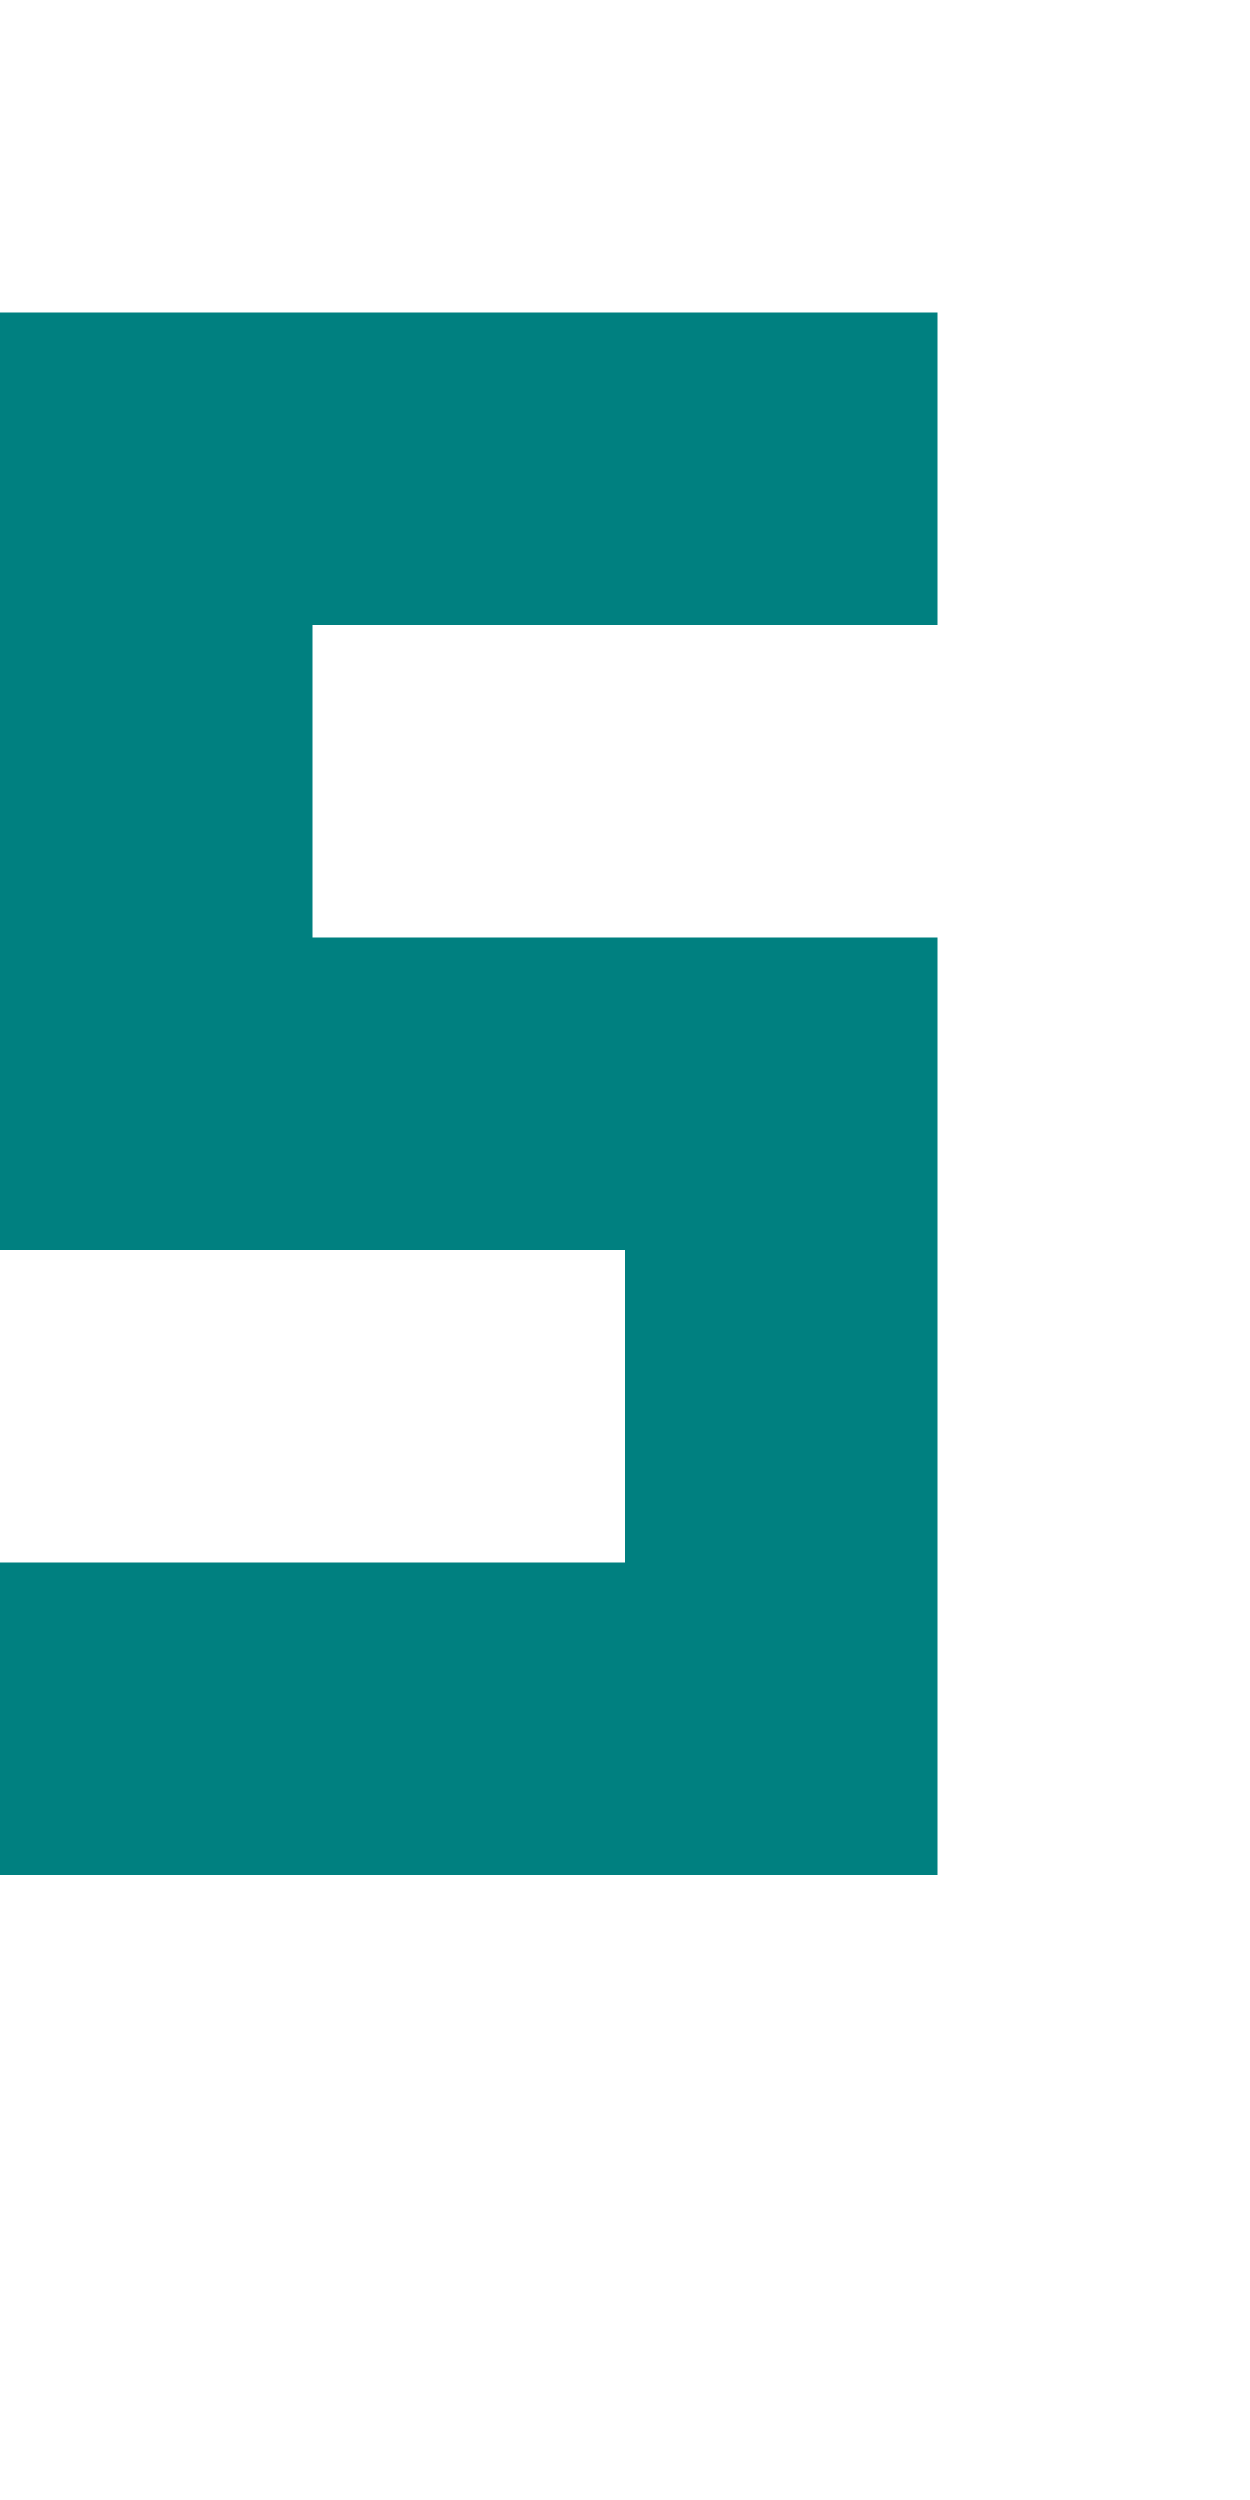
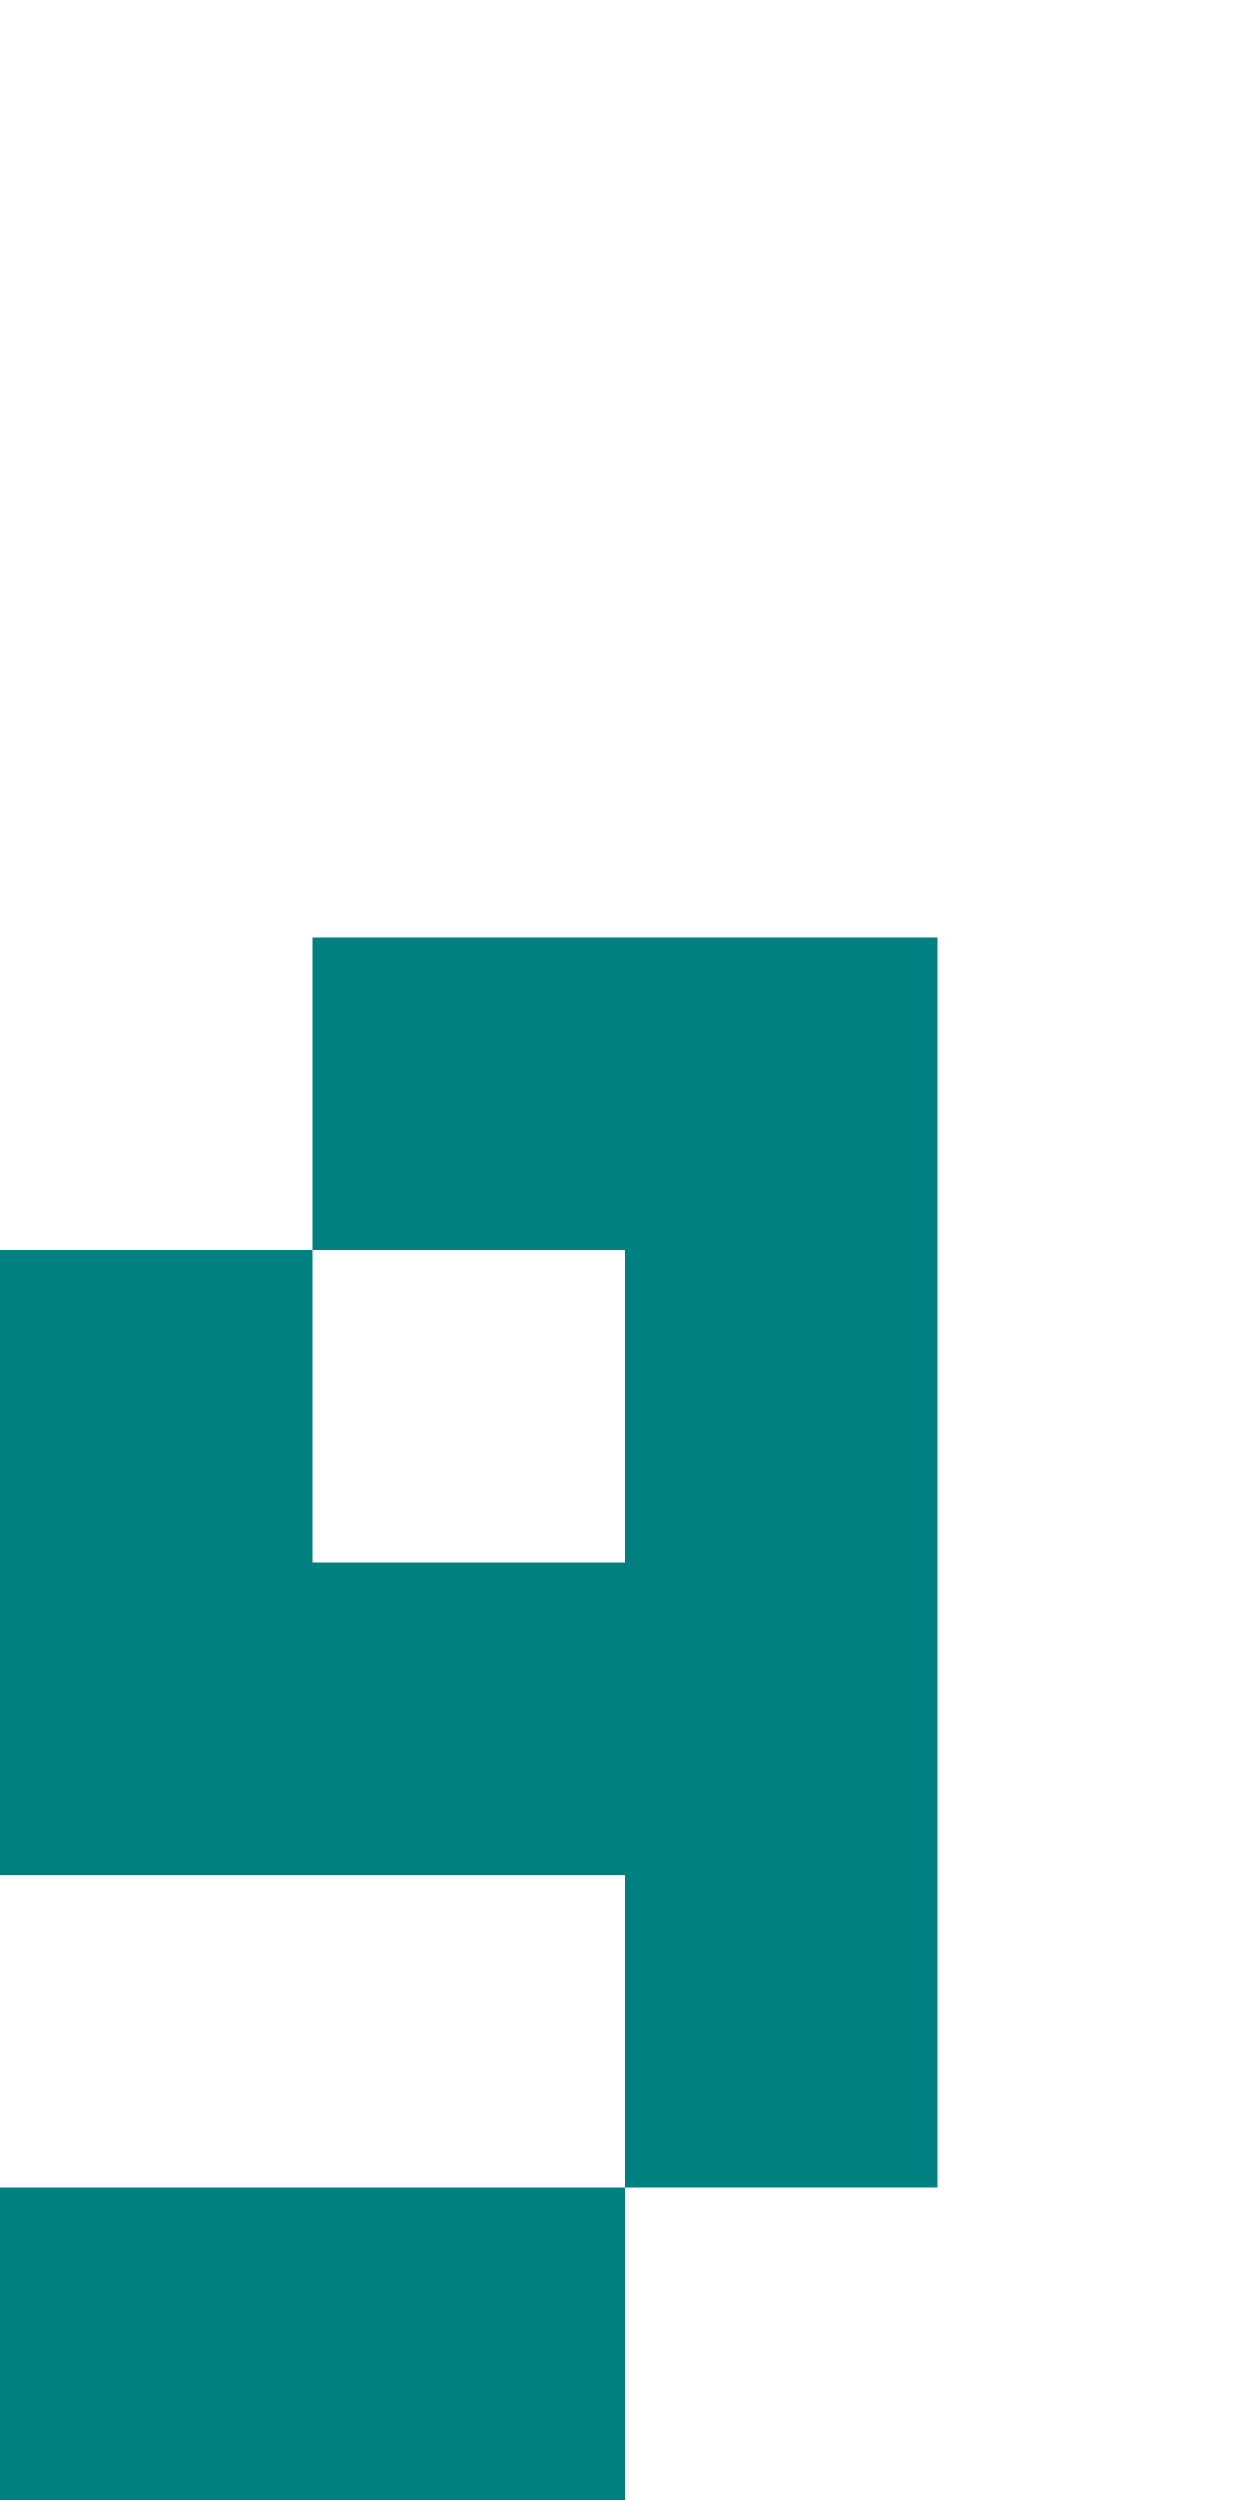
<svg xmlns="http://www.w3.org/2000/svg" width="4" height="8" viewBox="0 0 4 8" version="1.1" id="svg1">
  <defs id="defs1" />
  <g id="layer86" style="display:none">
    <path id="rect5-29-25" style="display:inline;fill:#008080" d="M 0,1 V 2 3 4 5 6 H 1 V 5 4 l 1,-2e-7 V 3 L 1,3 V 2 H 2 V 3 4 5 6 H 3 V 5 4 3 2 1 H 2 1 Z" />
  </g>
  <g id="layer2" style="display:none">
    <path id="rect5-4" style="fill:#008080;stroke-width:2" d="M 0,1 V 2 6 H 1 2 V 5 H 1 V 4 H 2 V 5 H 3 V 4 3 2 H 2 V 3 H 1 V 2 H 2 V 1 H 1 Z" />
  </g>
  <g id="layer3" style="display:none">
    <path id="rect5-2" style="fill:#008080" d="M 1,1 V 2 H 2 3 V 1 H 2 Z M 1,2 H 0 V 3 4 5 H 1 V 4 3 Z M 1,5 V 6 H 2 3 V 5 H 2 Z" />
  </g>
  <g id="layer4" style="display:none">
    <path id="rect5-29-86-0" style="display:inline;fill:#008080" d="M 0,1 V 2 3 4 5 6 H 1 2 V 5 H 1 V 4 3 2 H 2 V 1 H 1 Z M 2,2 V 3 4 5 H 3 V 4 3 2 Z" />
  </g>
  <g id="layer6" style="display:none">
    <path id="rect5-99" style="display:inline;fill:#008080" d="M 0,1 V 2 3 4 5 6 H 1 2 3 V 5 H 2 1 V 4 H 2 V 3 H 1 V 2 H 2 3 V 1 H 2 1 Z" />
  </g>
  <g id="layer7" style="display:none">
    <path id="rect5" style="display:inline;fill:#008080" d="M 0,1 V 2 3 4 5 6 H 1 V 5 4 H 2 V 3 H 1 V 2 H 2 3 V 1 H 2 1 Z" />
  </g>
  <g id="layer8" style="display:none">
-     <path id="rect5-29-86-2" style="display:inline;fill:#008080" d="M 0,1 V 2 3 4 5 6 H 1 2 3 V 5 4 H 2 V 5 H 1 V 4 3 2 H 2 V 1 H 1 Z M 2,2 V 3 H 3 V 2 Z" />
+     <path id="rect5-29-85" style="display:inline;fill:#008080" d="M 1,1 V 2 H 2 V 1 Z M 2,2 V 3 H 3 V 2 Z M 1,2 H 0 V 3 4 5 6 H 1 2 3 V 5 4 H 2 V 5 H 1 V 4 3 Z" />
  </g>
  <g id="layer9" style="display:none">
    <path id="rect5-45" style="display:inline;fill:#008080" d="M 0,1 V 2 3 4 5 6 H 1 V 5 4 H 2 V 5 6 H 3 V 5 4 3 2 1 H 2 V 2 3 H 1 V 2 1 Z" />
  </g>
  <g id="layer10" style="display:none">
    <path id="rect5-150" style="display:inline;fill:#008080" d="M 0,1 V 2 H 1 V 3 4 5 H 0 V 6 H 1 2 3 V 5 H 2 V 4 3 2 H 3 V 1 H 2 1 Z" />
  </g>
  <g id="layer11" style="display:none">
    <path id="rect5-29-86-11" style="display:inline;fill:#008080" d="M 2,1 V 2 3 4 5 H 3 V 4 3 2 1 Z M 2,5 H 1 V 6 H 2 Z M 1,5 V 4 H 0 v 1 z" />
  </g>
  <g id="layer12" style="display:none">
    <path id="rect5-88" style="display:inline;fill:#008080" d="M 0,1 V 2 3 4 5 6 H 1 V 5 4 H 2 V 3 H 1 V 2 1 Z M 2,3 H 3 V 2 1 H 2 V 2 Z M 2,4 V 5 6 H 3 V 5 4 Z" />
  </g>
  <g id="layer13" style="display:none">
    <path id="rect5-552" style="display:inline;fill:#008080" d="M 0,1 V 2 3 4 5 6 H 1 2 3 V 5 H 2 1 V 4 3 2 1 Z" />
  </g>
  <g id="layer14" style="display:none">
    <path id="rect5-21" style="display:inline;fill:#008080" d="M 0,1 V 2 3 4 5 6 H 1 V 5 4 3 H 2 V 4 5 6 H 3 V 5 4 3 2 1 H 2 V 2 H 1 V 1 Z" />
  </g>
  <g id="layer15" style="display:none">
    <path id="rect5-69" style="display:inline;fill:#008080" d="M 0,1 V 2 3 4 5 6 H 1 V 5 4 3 2 H 2 V 1 H 1 Z M 2,2 V 3 4 5 6 H 3 V 5 4 3 2 Z" />
  </g>
  <g id="layer16" style="display:none">
    <path id="rect5-29-2" style="fill:#008080" d="M 0,1 V 2 3 4 5 6 H 1 2 3 V 5 4 3 2 H 2 V 3 4 5 H 1 V 4 3 2 H 2 V 1 H 1 Z" />
  </g>
  <g id="layer17" style="display:none">
    <path id="rect5-733" style="display:inline;fill:#008080" d="M 0,1 V 2 3 4 5 6 H 1 V 5 4 H 2 V 3 H 1 V 2 H 2 V 3 3 4 L 3,4 V 3 2 1 H 2 1 Z" />
  </g>
  <g id="layer18" style="display:none">
    <path id="rect5-0080" style="display:inline;fill:#008080" d="M 1,1 V 2 H 2 V 1 Z M 2,2 V 3 4 5 H 1 V 6 H 2 3 V 5 4 3 2 Z M 1,5 V 4 3 2 H 0 v 1 1 1 z" />
  </g>
  <g id="layer19" style="display:none">
    <path id="rect5-779" style="display:inline;fill:#008080" d="M 0,1 V 2 3 4 5 6 H 1 V 5 4 H 2 V 3 H 1 V 2 H 2 V 3 H 3 V 2 1 H 2 1 Z M 2,4 V 5 6 H 3 V 5 4 Z" />
  </g>
-   <g id="layer20" style="display:inline">
-     <path id="rect5-84" style="display:inline;fill:#008080" d="M 0 1 L 0 2 L 0 3 L 0 4 L 1 4 L 2 4 L 2 5 L 1 5 L 0 5 L 0 6 L 1 6 L 2 6 L 3 6 L 3 5 L 3 4 L 3 3 L 2 3 L 1 3 L 1 2 L 2 2 L 3 2 L 3 1 L 2 1 L 1 1 L 0 1 z " />
+   <g id="layer20" style="display:none">
+     <path id="rect5-84" style="display:inline;fill:#008080" d="M 0,1 V 2 3 4 H 1 2 V 5 H 1 0 V 6 H 1 2 3 V 5 4 3 H 2 1 V 2 H 2 3 V 1 H 2 1 Z" />
  </g>
  <g id="layer21" style="display:none">
    <path id="rect5-156" style="display:inline;fill:#008080" d="M 0,1 V 2 H 1 V 3 4 5 6 H 2 V 5 4 3 2 H 3 V 1 H 2 1 Z" />
  </g>
  <g id="layer22" style="display:none">
    <path id="rect5-666" style="display:inline;fill:#008080" d="M 0,1 V 2 3 4 5 6 H 1 2 3 V 5 4 3 2 1 H 2 V 2 3 4 5 H 1 V 4 3 2 1 Z" />
  </g>
  <g id="layer23" style="display:none">
    <path id="rect5-441" style="display:inline;fill:#008080" d="M 0,1 V 2 3 4 5 H 1 V 4 3 2 1 Z M 1,5 V 6 H 2 V 5 Z M 2,5 H 3 V 4 3 2 1 H 2 v 1 1 1 z" />
  </g>
  <g id="layer24" style="display:none">
    <path id="rect5-896" style="display:inline;fill:#008080" d="M 0,1 V 2 3 4 5 6 H 1 V 5 H 2 V 6 H 3 V 5 4 3 2 1 H 2 V 2 3 4 H 1 V 3 2 1 Z" />
  </g>
  <g id="layer25" style="display:none">
    <path id="rect5-354" style="display:inline;fill:#008080" d="M 0,1 V 2 3 H 1 V 2 1 Z M 1,3 V 4 H 2 V 3 Z M 2,3 H 3 V 2 1 H 2 V 2 Z M 2,4 V 5 6 H 3 V 5 4 Z M 1,4 H 0 V 5 6 H 1 V 5 Z" />
  </g>
  <g id="layer26" style="display:none">
    <path id="rect5-691" style="display:inline;fill:#008080" d="M 0,1 V 2 3 4 H 1 V 3 2 1 Z M 1,4 V 5 6 H 2 V 5 4 Z M 2,4 H 3 V 3 2 1 H 2 v 1 1 z" />
  </g>
  <g id="layer27" style="display:none">
    <path id="rect5-4969" style="display:inline;fill:#008080" d="M 0,1 V 2 H 1 2 V 3 H 3 V 2 1 H 2 1 Z M 2,3 H 1 V 4 H 2 Z M 1,4 H 0 V 5 6 H 1 2 3 V 5 H 2 1 Z" />
  </g>
  <g id="layer28" style="display:none">
    <path id="rect5-230" style="display:inline;fill:#008080" d="M 0,1 V 2 H 1 V 3 4 5 H 0 V 6 H 1 2 3 V 5 H 2 V 4 3 2 1 H 1 Z" />
  </g>
  <g id="layer29" style="display:none">
    <path id="rect5-110" style="display:inline;fill:#008080" d="M 0,1 V 2 H 1 2 V 1 H 1 Z M 2,2 V 3 H 3 V 2 Z M 2,3 H 1 V 4 H 2 Z M 1,4 H 0 V 5 6 H 1 2 3 V 5 H 2 1 Z" />
  </g>
  <g id="layer30" style="display:none">
    <path id="rect5-597" style="display:inline;fill:#008080" d="M 0,1 V 2 H 1 2 V 1 H 1 Z M 2,2 V 3 H 3 V 2 Z M 2,3 H 1 V 4 H 2 Z M 2,4 V 5 H 3 V 4 Z M 2,5 H 1 0 v 1 h 1 1 z" />
  </g>
  <g id="layer31" style="display:none">
    <path id="rect5-359" style="display:inline;fill:#008080" d="M 0,1 V 2 3 4 H 1 2 V 5 6 H 3 V 5 4 3 2 1 H 2 V 2 3 H 1 V 2 1 Z" />
  </g>
  <g id="layer32" style="display:none">
    <path id="rect5-74" style="display:inline;fill:#008080" d="M 0,1 V 2 3 4 H 1 2 V 5 H 3 V 4 3 H 2 1 V 2 H 2 3 V 1 H 2 1 Z M 2,5 H 1 0 v 1 h 1 1 z" />
  </g>
  <g id="layer33" style="display:none">
    <path id="rect5-044" style="display:inline;fill:#008080" d="M 1,1 V 2 H 2 3 V 1 H 2 Z M 1,2 H 0 V 3 4 5 6 H 1 2 V 5 H 1 V 4 H 2 V 5 H 3 V 4 3 H 2 1 Z" />
  </g>
  <g id="layer34" style="display:none">
    <path id="rect5-006" style="display:inline;fill:#008080" d="M 0,1 V 2 H 1 2 V 3 H 3 V 2 1 H 2 1 Z M 2,3 H 1 V 4 5 6 H 2 V 5 4 Z" />
  </g>
  <g id="layer35" style="display:none">
    <path id="rect5-741" style="display:inline;fill:#008080" d="M 1,1 V 2 H 2 V 3 H 1 V 2 H 0 V 3 4 5 6 H 1 2 V 5 H 1 V 4 H 2 V 5 H 3 V 4 3 2 1 H 2 Z" />
  </g>
  <g id="layer36" style="display:none">
    <path id="rect5-296" style="display:inline;fill:#008080" d="M 0,1 V 2 3 4 H 1 2 V 5 6 H 3 V 5 4 3 2 H 2 V 3 H 1 V 2 H 2 V 1 H 1 Z" />
    <path id="rect5-29-86-8" style="display:inline;fill:#008080" d="M 2,1 V 2 H 3 V 1 Z" />
  </g>
  <g id="layer37" style="display:none">
    <path id="rect5-29-65" style="display:inline;fill:#008080" d="M 0,1 V 2 3 4 5 H 1 V 4 3 2 H 2 V 3 4 5 H 1 0 V 6 H 1 2 3 V 5 4 3 2 1 H 2 1 Z" />
  </g>
  <g id="layer38" style="display:none">
    <path id="rect5-0" style="display:inline;fill:#008080" d="M 0,3 V 4 H 1 2 3 V 3 H 2 1 Z" />
  </g>
  <g id="layer39" style="display:none">
    <path id="rect5-1" style="display:inline;fill:#008080" d="M 1,2 V 3 H 0 V 4 H 1 V 5 H 2 V 4 H 3 V 3 H 2 V 2 Z" />
  </g>
  <g id="layer40" style="display:none">
    <path id="rect5-06" style="display:inline;fill:#008080" d="M 0,2 V 3 H 1 V 2 Z M 1,3 V 4 H 2 V 3 Z M 2,3 H 3 V 2 H 2 Z M 2,4 V 5 H 3 V 4 Z M 1,4 H 0 v 1 h 1 z" />
  </g>
  <g id="layer42" style="display:none">
    <path id="rect5-58" style="display:inline;fill:#008080" d="M 1,2 V 3 H 2 V 2 Z M 2,3 V 4 H 3 V 3 Z M 2,4 H 1 V 5 H 2 Z M 1,4 V 3 H 0 v 1 z" />
  </g>
  <g id="layer43" style="display:none">
-     <path id="rect5-76" style="display:inline;fill:#008080" d="M 0,3 V 4 5 H 1 V 4 3 Z" />
+     <path id="rect5-76" style="display:inline;fill:#008080" d="m 0,5 v 1 1 h 1 v -1 -1 z" />
  </g>
  <g id="layer44" style="display:none">
-     <path id="rect5-29" style="display:inline;fill:#008080" d="M 1,5 V 6 H 2 V 5 Z" />
+     <path id="rect5-29" style="display:inline;fill:#008080" d="m 0,5 v 1 h 1 v -1 z" />
  </g>
  <g id="layer45" style="display:none">
-     <path id="rect5-30" style="display:inline;fill:#008080" d="m 1,1.994 v 1 h 1 v -1 z m 0,2.006 v 1 h 1 v -1 z" />
+     <path id="rect5-30" style="display:inline;fill:#008080" d="m 0,2.994 v 1 h 1 v -1 z m 0,2.006 v 1 h 1 v -1 z" />
  </g>
  <g id="g2" style="display:none">
-     <path id="path2" style="display:inline;fill:#008080" d="m 1,1.994 v 1 h 1 v -1 z m 0,2.006 v 0.994 0.006 0.994 H 2 V 5 4.994 4 Z" />
+     <path id="path2" style="display:inline;fill:#008080" d="m 0,2.994 v 1 h 1 v -1 z m 0,2.006 v 0.994 0.006 0.994 H 1 V 6 5.994 5 Z" />
  </g>
  <g id="layer46" style="display:none">
    <path id="rect5-29-8" style="fill:#008080" d="M 2,1 V 2 3 H 3 V 2 1 Z M 2,3 H 1 V 4 H 2 Z M 1,4 H 0 V 5 6 H 1 V 5 Z" />
  </g>
  <g id="g1" style="display:none">
    <path id="path1" style="display:inline;fill:#008080" d="M 0,1 V 2 3 H 1 V 2 1 Z M 1,3 V 4 H 2 V 3 Z M 2,4 V 5 6 H 3 V 5 4 Z" />
  </g>
  <g id="layer47" style="display:none">
    <path id="rect5-29-9" style="fill:#008080" d="M 1,1 V 2 H 2 V 1 Z M 1,2 H 0 V 3 4 5 H 1 V 4 3 Z M 1,5 V 6 H 2 V 5 Z" />
  </g>
  <g id="layer48" style="display:none">
    <path id="rect5-29-7" style="display:none;fill:#008080" d="M 1,1 V 2 H 2 V 1 Z M 2,2 V 3 4 5 H 3 V 4 3 2 Z M 2,5 H 1 v 1 h 1 z" />
  </g>
  <g id="layer49" style="display:none">
    <path id="rect5-29-91" style="fill:#008080" d="M 0,1 V 2 H 1 V 1 Z M 1,2 V 3 H 2 V 2 Z" />
  </g>
  <g id="layer50" style="display:none">
    <path id="rect5-29-20" style="fill:#008080" d="M 1,2 V 3 H 2 V 2 Z M 1,3 H 0 V 4 H 1 Z M 1,4 V 5 H 2 V 4 Z" />
  </g>
  <g id="layer51" style="display:none">
    <path id="rect5-29-86" style="display:inline;fill:#008080" d="M 1,2 V 3 H 2 V 2 Z" />
    <path id="rect5-29-86-1" style="display:inline;fill:#008080" d="M 2,3 V 4 H 3 V 3 Z" />
    <path id="rect5-29-86-3" style="display:inline;fill:#008080" d="M 1,4 V 5 H 2 V 4 Z" />
  </g>
  <g id="layer52" style="display:none">
    <path id="rect5-29-86-9" style="display:inline;fill:#008080" d="M 0,1 V 2 H 1 2 V 3 H 3 V 2 1 H 2 1 Z M 2,3 H 1 V 4 H 2 Z M 1,5 V 6 H 2 V 5 Z" />
  </g>
  <g id="layer53" style="display:none">
    <path id="rect5-29-86-15" style="display:inline;fill:#008080" d="M 0,5 V 6 H 1 2 3 V 5 H 2 1 Z" />
  </g>
  <g id="layer54" style="display:none">
    <path id="rect5-29-86-5" style="display:inline;fill:#008080" d="M 1,1 V 2 3 4 H 2 V 3 2 1 Z M 1,5 V 6 H 2 V 5 Z" />
  </g>
  <g id="layer55" style="display:none">
    <path id="rect5-29-86-6" style="display:inline;fill:#008080" d="M 0,1 V 2 3 4 5 6 H 1 2 V 5 H 1 V 4 3 2 H 2 V 1 H 1 Z" />
  </g>
  <g id="layer56" style="display:none">
    <path id="rect5-29-86-95" style="display:inline;fill:#008080" d="M 1,1 V 2 H 2 V 3 4 5 H 1 V 6 H 2 3 V 5 4 3 2 1 H 2 Z" />
  </g>
  <g id="layer57" style="display:none">
    <path id="rect5-29-86-4" style="display:inline;fill:#008080" d="M 0,2 V 3 H 1 2 3 V 2 H 2 1 Z M 0,4 V 5 H 1 2 3 V 4 H 2 1 Z" />
  </g>
  <g id="layer59" style="display:none">
    <path id="rect5-29-86-55" style="display:inline;fill:#008080" d="M 0,1 V 2 3 H 1 V 2 1 Z M 2,1 V 2 3 H 3 V 2 1 Z" />
  </g>
  <g id="layer60" style="display:none">
    <path id="rect5-29-86-63" style="display:inline;fill:#008080" d="M 0,1 V 2 3 H 1 V 2 1 Z" />
+   </g>
+   <g id="layer90" style="display:none">
+     <path id="rect5-29-650" style="display:inline;fill:#008080" d="M 0,1 V 2 H 1 V 1 Z M 1,2 V 3 H 2 V 2 Z" />
+   </g>
+   <g id="layer91" style="display:none">
+     <path id="rect5-29-651" style="display:inline;fill:#008080" d="M 0,1 V 2 H 1 V 1 Z M 1,2 V 3 H 2 V 2 Z M 2,2 H 3 V 1 H 2 Z" />
+   </g>
+   <g id="layer92" style="display:none">
+     <path id="rect5-29-387" style="display:inline;fill:#008080" d="M 1,2 V 3 H 2 V 4 H 1 V 3 H 0 V 4 5 6 H 1 2 V 5 H 3 V 4 3 2 H 2 Z" />
  </g>
  <g id="layer61" style="display:none">
    <path id="rect5-29-3" style="display:inline;fill:#008080" d="M 0,3 V 4 5 H 1 V 4 H 2 V 5 H 1 V 6 H 2 3 V 5 4 3 H 2 1 Z" />
  </g>
  <g id="layer62" style="display:none">
    <path id="rect5-29-93" style="display:inline;fill:#008080" d="M 0,1 V 2 H 1 V 1 Z" />
    <path id="rect5-29-1" style="display:inline;fill:#008080" d="M 0,2 V 3 H 1 V 2 Z" />
    <path id="rect5-29-90" style="display:inline;fill:#008080" d="M 0,3 V 4 H 1 V 3 Z" />
    <path id="rect5-29-15" style="display:inline;fill:#008080" d="M 0,4 V 5 H 1 V 4 Z" />
    <path id="rect5-29-910" style="display:inline;fill:#008080" d="M 0,5 V 6 H 1 V 5 Z" />
    <path id="rect5-29-5" style="display:inline;fill:#008080" d="M 1,5 V 6 H 2 V 5 Z" />
    <path id="rect5-29-24" style="display:inline;fill:#008080" d="M 2,5 V 6 H 3 V 5 Z" />
    <path id="rect5-29-6" style="display:inline;fill:#008080" d="M 2,4 V 5 H 3 V 4 Z" />
    <path id="rect5-29-4" style="display:inline;fill:#008080" d="M 2,3 V 4 H 3 V 3 Z" />
    <path id="rect5-29-61" style="display:inline;fill:#008080" d="M 1,3 V 4 H 2 V 3 Z" />
  </g>
  <g id="layer63" style="display:none">
    <path id="rect5-29-62" style="display:inline;fill:#008080" d="M 0,3 V 4 5 6 H 1 2 3 V 5 H 2 1 V 4 H 2 3 V 3 H 2 1 Z" />
  </g>
  <g id="layer64" style="display:none">
    <path id="rect5-29-483" style="display:inline;fill:#008080" d="M 2,1 V 2 3 H 1 0 V 4 5 H 1 V 4 H 2 V 5 H 1 0 V 6 H 1 2 3 V 5 4 3 2 1 Z" />
  </g>
  <g id="layer65" style="display:none">
    <path id="rect5-29-11" style="display:inline;fill:#008080" d="M 0,3 V 4 5 H 1 V 4 H 2 V 3 H 1 Z M 1,5 V 6 H 2 3 V 5 H 2 Z" />
  </g>
  <g id="layer66" style="display:none">
    <path id="rect5-29-624" style="display:inline;fill:#008080" d="M 1,1 V 2 H 2 V 1 Z M 1,2 H 0 V 3 4 5 6 H 1 V 5 4 H 2 V 3 H 1 Z" />
  </g>
-   <g id="layer67" style="display:none">
-     <path id="rect5-29-903" style="display:inline;fill:#008080" d="m 0,3 v 1 1 1 h 1 l 1,-3e-7 V 5 L 1,5 V 4 H 2 V 5 6 7 H 3 V 6 5 4 3 H 2 1 Z M 2,7 H 1 0 v 1 h 1 1 z" />
+   <g id="layer67" style="display:inline">
+     <path id="rect5-29-28" style="display:inline;fill:#008080" d="M 1 3 L 1 4 L 2 4 L 2 5 L 1 5 L 1 4 L 0 4 L 0 5 L 0 6 L 1 6 L 2 6 L 2 7 L 3 7 L 3 6 L 3 5 L 3 4 L 3 3 L 2 3 L 1 3 z M 2 7 L 1 7 L 0 7 L 0 8 L 1 8 L 2 8 L 2 7 z " />
  </g>
  <g id="layer68" style="display:none">
    <path id="rect5-29-40" style="display:inline;fill:#008080" d="M 0,1 V 2 3 4 5 6 H 1 V 5 4 H 2 V 5 6 H 3 V 5 4 3 H 2 1 V 2 1 Z" />
  </g>
  <g id="layer69" style="display:none">
    <path id="rect5-29-52" style="display:inline;fill:#008080" d="M 1,1 V 2 H 2 V 1 Z M 1,3 V 4 5 6 H 2 V 5 4 3 Z" />
  </g>
  <g id="g3" style="display:none">
    <path id="rect5-29-69" style="display:inline;fill:#008080" d="M 1,1 V 2 H 2 V 1 Z M 1,3 V 4 5 H 0 V 6 H 1 2 V 5 4 3 Z" />
  </g>
  <g id="layer70" style="display:none">
    <path id="rect5-29-71" style="display:inline;fill:#008080" d="M 0,1 V 2 3 4 5 6 H 1 V 5 H 2 V 4 H 1 V 3 2 1 Z M 2,4 H 3 V 3 H 2 Z M 2,5 V 6 H 3 V 5 Z" />
  </g>
  <g id="layer72" style="display:none">
    <path id="rect5-29-66" style="display:inline;fill:#008080" d="M 1,1 V 2 3 4 5 6 H 2 V 5 4 3 2 1 Z" />
  </g>
  <g id="layer71" style="display:none">
    <path id="rect5-29-80" style="display:inline;fill:#008080" d="M 0,3 V 4 5 6 H 1 V 5 H 2 V 6 H 3 V 5 4 3 H 2 V 4 H 1 V 3 Z" />
  </g>
  <g id="layer73" style="display:none">
    <path id="rect5-29-19" style="display:inline;fill:#008080" d="M 0,3 V 4 5 6 H 1 V 5 4 H 2 V 3 H 1 Z M 2,4 V 5 6 H 3 V 5 4 Z" />
  </g>
  <g id="layer74" style="display:none">
    <path id="rect5-29-571" style="display:inline;fill:#008080;stroke-width:0.707" d="M 0,3 V 4 5 6 H 1 2 V 5 H 1 V 4 H 2 V 5 5 6 L 3,6 V 5 4 3 H 2 1 Z" />
  </g>
  <g id="layer75" style="display:none">
-     <path id="rect5-29-898" style="display:inline;fill:#008080" d="M 0,3 V 4 5 6 7 8 H 1 V 7 6 5 4 H 2 V 5 H 1 V 6 L 2,6 H 3 V 5 4 3 H 2 1 Z" />
+     <path id="rect5-29-33" style="display:inline;fill:#008080" d="M 1,3 V 4 H 2 V 5 H 1 V 4 H 0 V 5 6 7 8 H 1 V 7 6 H 2 3 V 5 4 3 H 2 Z" />
  </g>
  <g id="layer76" style="display:none">
-     <path id="rect5-29-03" style="display:inline;fill:#008080" d="M 1,3 0,4 v 1 1 h 1 l 1,-3e-7 V 5 L 1,5 V 4 H 2 V 5 6 7 8 H 3 V 7 6 5 4 3 H 2 1 Z" />
+     <path id="rect5-29-400" style="display:inline;fill:#008080" d="M 1,3 V 4 H 2 V 5 H 1 V 4 H 0 V 5 6 H 1 2 V 7 8 H 3 V 7 6 5 4 3 H 2 Z" />
  </g>
  <g id="layer77" style="display:none">
    <path id="rect5-29-74" style="display:inline;fill:#008080" d="M 0,3 V 4 5 6 H 1 V 5 4 H 2 V 3 H 1 Z" />
  </g>
  <g id="layer78" style="display:none">
    <path id="rect5-29-79" style="display:inline;fill:#008080" d="M 1,3 V 4 5 H 0 V 6 H 1 2 V 5 4 H 3 V 3 H 2 Z" />
  </g>
  <g id="layer79" style="display:none">
    <path id="rect5-29-99" style="display:inline;fill:#008080" d="M 1,2 V 3 H 0 V 4 H 1 V 5 6 H 2 V 5 4 H 3 V 3 H 2 V 2 Z" />
  </g>
  <g id="layer80" style="display:none">
    <path id="rect5-29-29" style="display:inline;fill:#008080" d="M 0,3 V 4 5 6 H 1 2 3 V 5 4 3 H 2 V 4 5 H 1 V 4 3 Z" />
  </g>
  <g id="layer81" style="display:none">
    <path id="rect5-29-46" style="display:inline;fill:#008080" d="M 0,3 V 4 5 H 1 V 4 3 Z M 1,5 V 6 H 2 V 5 Z M 2,5 H 3 V 4 3 H 2 v 1 z" />
  </g>
  <g id="layer82" style="display:none">
    <path id="rect5-29-41" style="display:inline;fill:#008080" d="M 0,3 V 4 5 6 H 1 2 3 V 5 4 3 H 2 V 4 H 1 V 3 Z" />
  </g>
  <g id="layer83" style="display:none">
    <path id="rect5-29-48" style="display:inline;fill:#008080" d="M 0,3 V 4 H 1 V 3 Z M 1,4 V 5 H 2 V 4 Z M 2,4 H 3 V 3 H 2 Z M 2,5 V 6 H 3 V 5 Z M 1,5 H 0 v 1 h 1 z" />
  </g>
  <g id="layer84" style="display:none">
-     <path id="rect5-29-660" style="display:inline;fill:#008080" d="M 0,3 V 4 5 6 H 1 2 V 7 H 1 0 V 8 H 1 2 3 V 7 6 5 4 3 H 2 V 4 5 H 1 V 4 3 Z" />
+     <path id="rect5-29-660" style="display:inline;fill:#008080" d="M 0,3 V 4 5 6 H 1 2 V 7 H 1 0 V 8 H 1 2 V 7 L 3,7 V 6 5 4 3 H 2 V 4 5 H 1 V 4 3 Z" />
  </g>
  <g id="layer85" style="display:none">
    <path id="rect5-29-63" style="display:inline;fill:#008080" d="M 0,2 V 3 H 1 2 V 4 H 3 V 3 2 H 2 1 Z M 2,4 H 1 V 5 H 2 Z M 2,5 V 6 7 H 3 V 6 5 Z M 2,7 H 1 0 V 8 H 1 2 Z M 1,5 H 0 v 1 h 1 z" />
  </g>
+   <g id="layer1" style="display:none">
+     <path id="rect5-29-58" style="display:inline;fill:#008080" d="M 2,1 V 2 H 3 V 1 Z M 2,2 H 1 V 3 H 2 Z M 2,3 V 4 H 3 V 3 Z M 2,4 H 1 V 5 H 2 Z M 2,5 V 6 H 3 V 5 Z" />
+   </g>
+   <g id="g4" style="display:none">
+     <path id="path3" style="display:inline;fill:#008080" d="M 2,1 V 2 H 1 V 1 Z M 2,2 H 3 V 3 H 2 Z M 2,3 V 4 H 1 V 3 Z M 2,4 H 3 V 5 H 2 Z M 2,5 V 6 H 1 V 5 Z" />
+   </g>
+   <g id="layer5" style="display:none">
+     <path id="rect5-29-94" style="display:inline;fill:#008080" d="M 1,2 V 3 H 2 V 2 Z M 2,3 V 4 H 3 V 3 Z M 1,3 H 0 v 1 h 1 z" />
+   </g>
+   <g id="layer41" style="display:none">
+     <path id="rect5-29-0" style="display:inline;fill:#008080" d="M 0,1 V 2 3 4 5 6 H 1 V 5 H 2 V 6 H 3 V 5 4 3 2 1 H 2 V 2 H 1 V 1 Z M 1,3 H 2 V 4 H 1 Z" />
+   </g>
+   <g id="layer58" style="display:none">
+     <path id="rect5-29-64" style="display:inline;fill:#008080" d="M 1,1 V 2 3 H 0 V 4 5 H 1 V 6 H 2 V 5 4 H 3 V 3 2 H 2 V 1 Z" />
+   </g>
+   <g id="layer87" style="display:none">
+     <path id="rect5-29-38" style="display:inline;fill:#008080" d="M 1,0 V 1 H 0 V 2 3 4 H 1 2 V 5 H 1 0 V 6 H 1 V 7 H 2 V 6 H 3 V 5 4 3 H 2 1 V 2 H 2 3 V 1 H 2 V 0 Z" />
+   </g>
+   <g id="layer88" style="display:none">
+     <path id="rect5-29-53" style="display:inline;fill:#008080" d="M 0,2 V 3 4 H 1 V 3 H 2 V 2 H 1 Z M 2,3 V 4 H 3 V 3 Z M 2,4 H 1 V 5 H 2 Z M 2,5 V 6 H 3 V 5 Z M 1,5 H 0 v 1 h 1 z" />
+   </g>
+   <g id="layer89" style="display:none">
+     <path id="rect5-29-388" style="display:inline;fill:#008080" d="M 0,1 V 2 H 1 V 1 Z M 2,2 V 3 H 3 V 2 Z M 2,3 H 1 V 4 H 2 Z M 1,4 H 0 V 5 H 1 Z M 2,5 V 6 H 3 V 5 Z" />
+   </g>
</svg>
